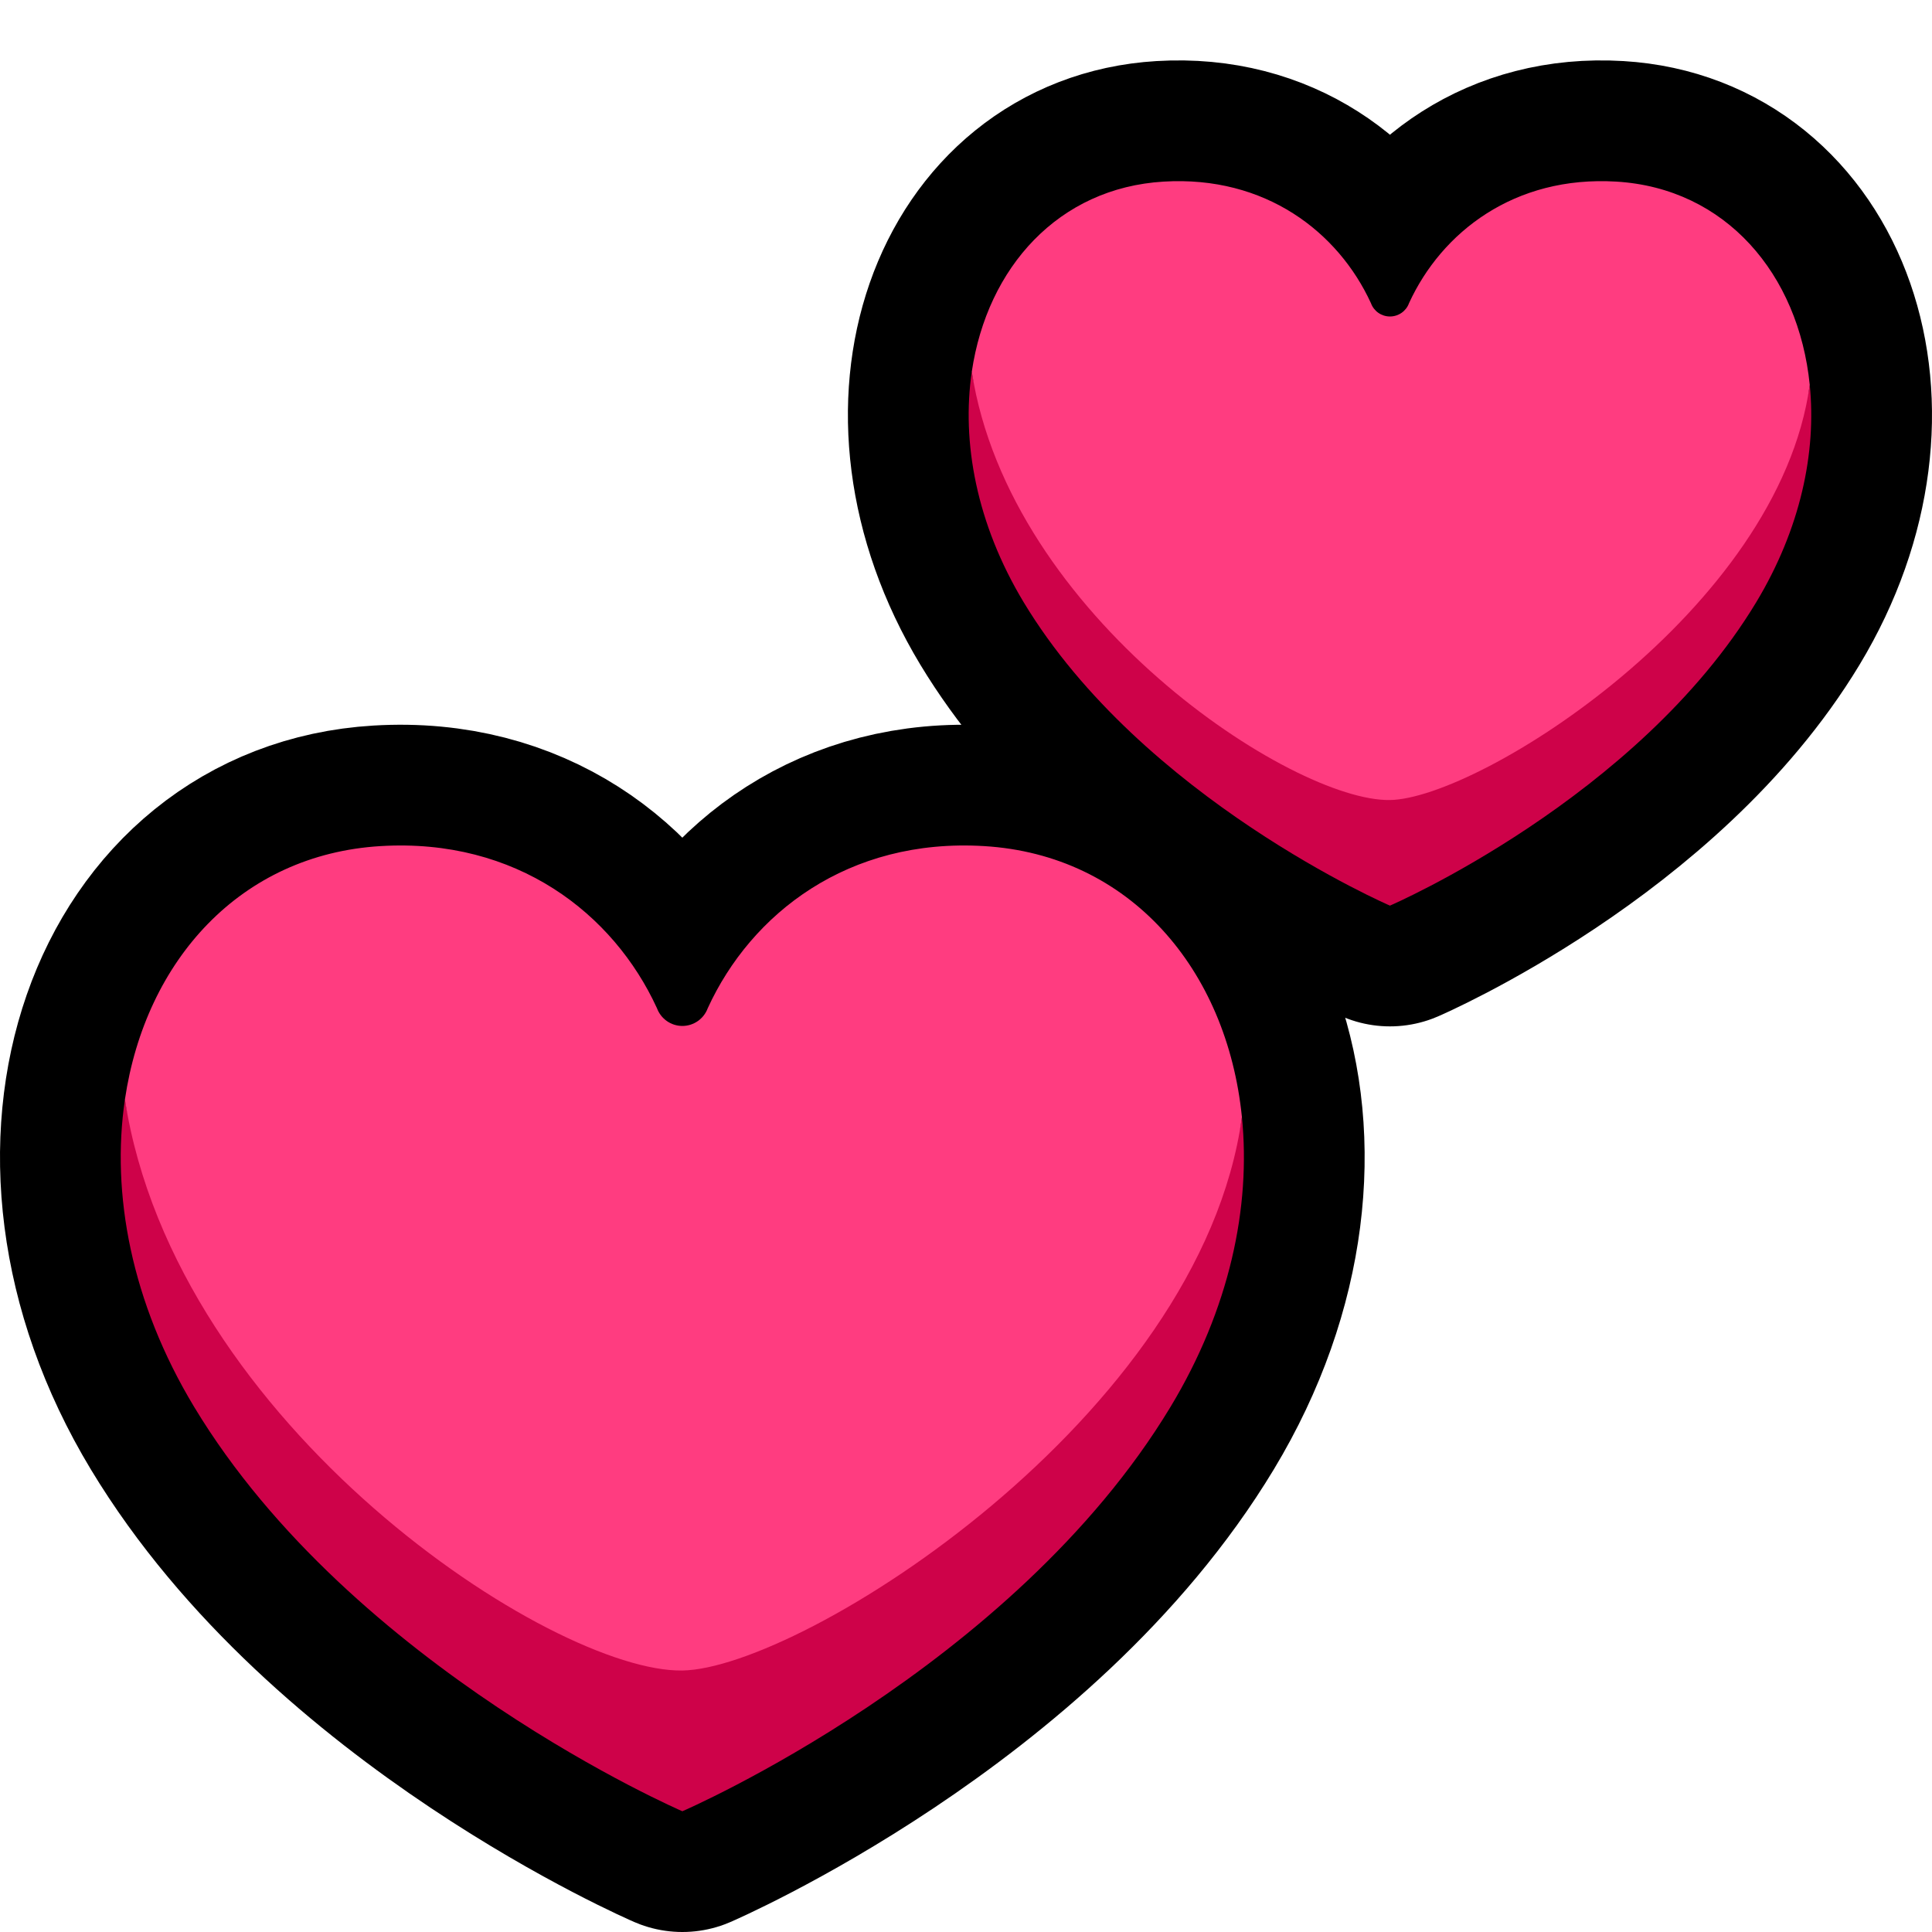
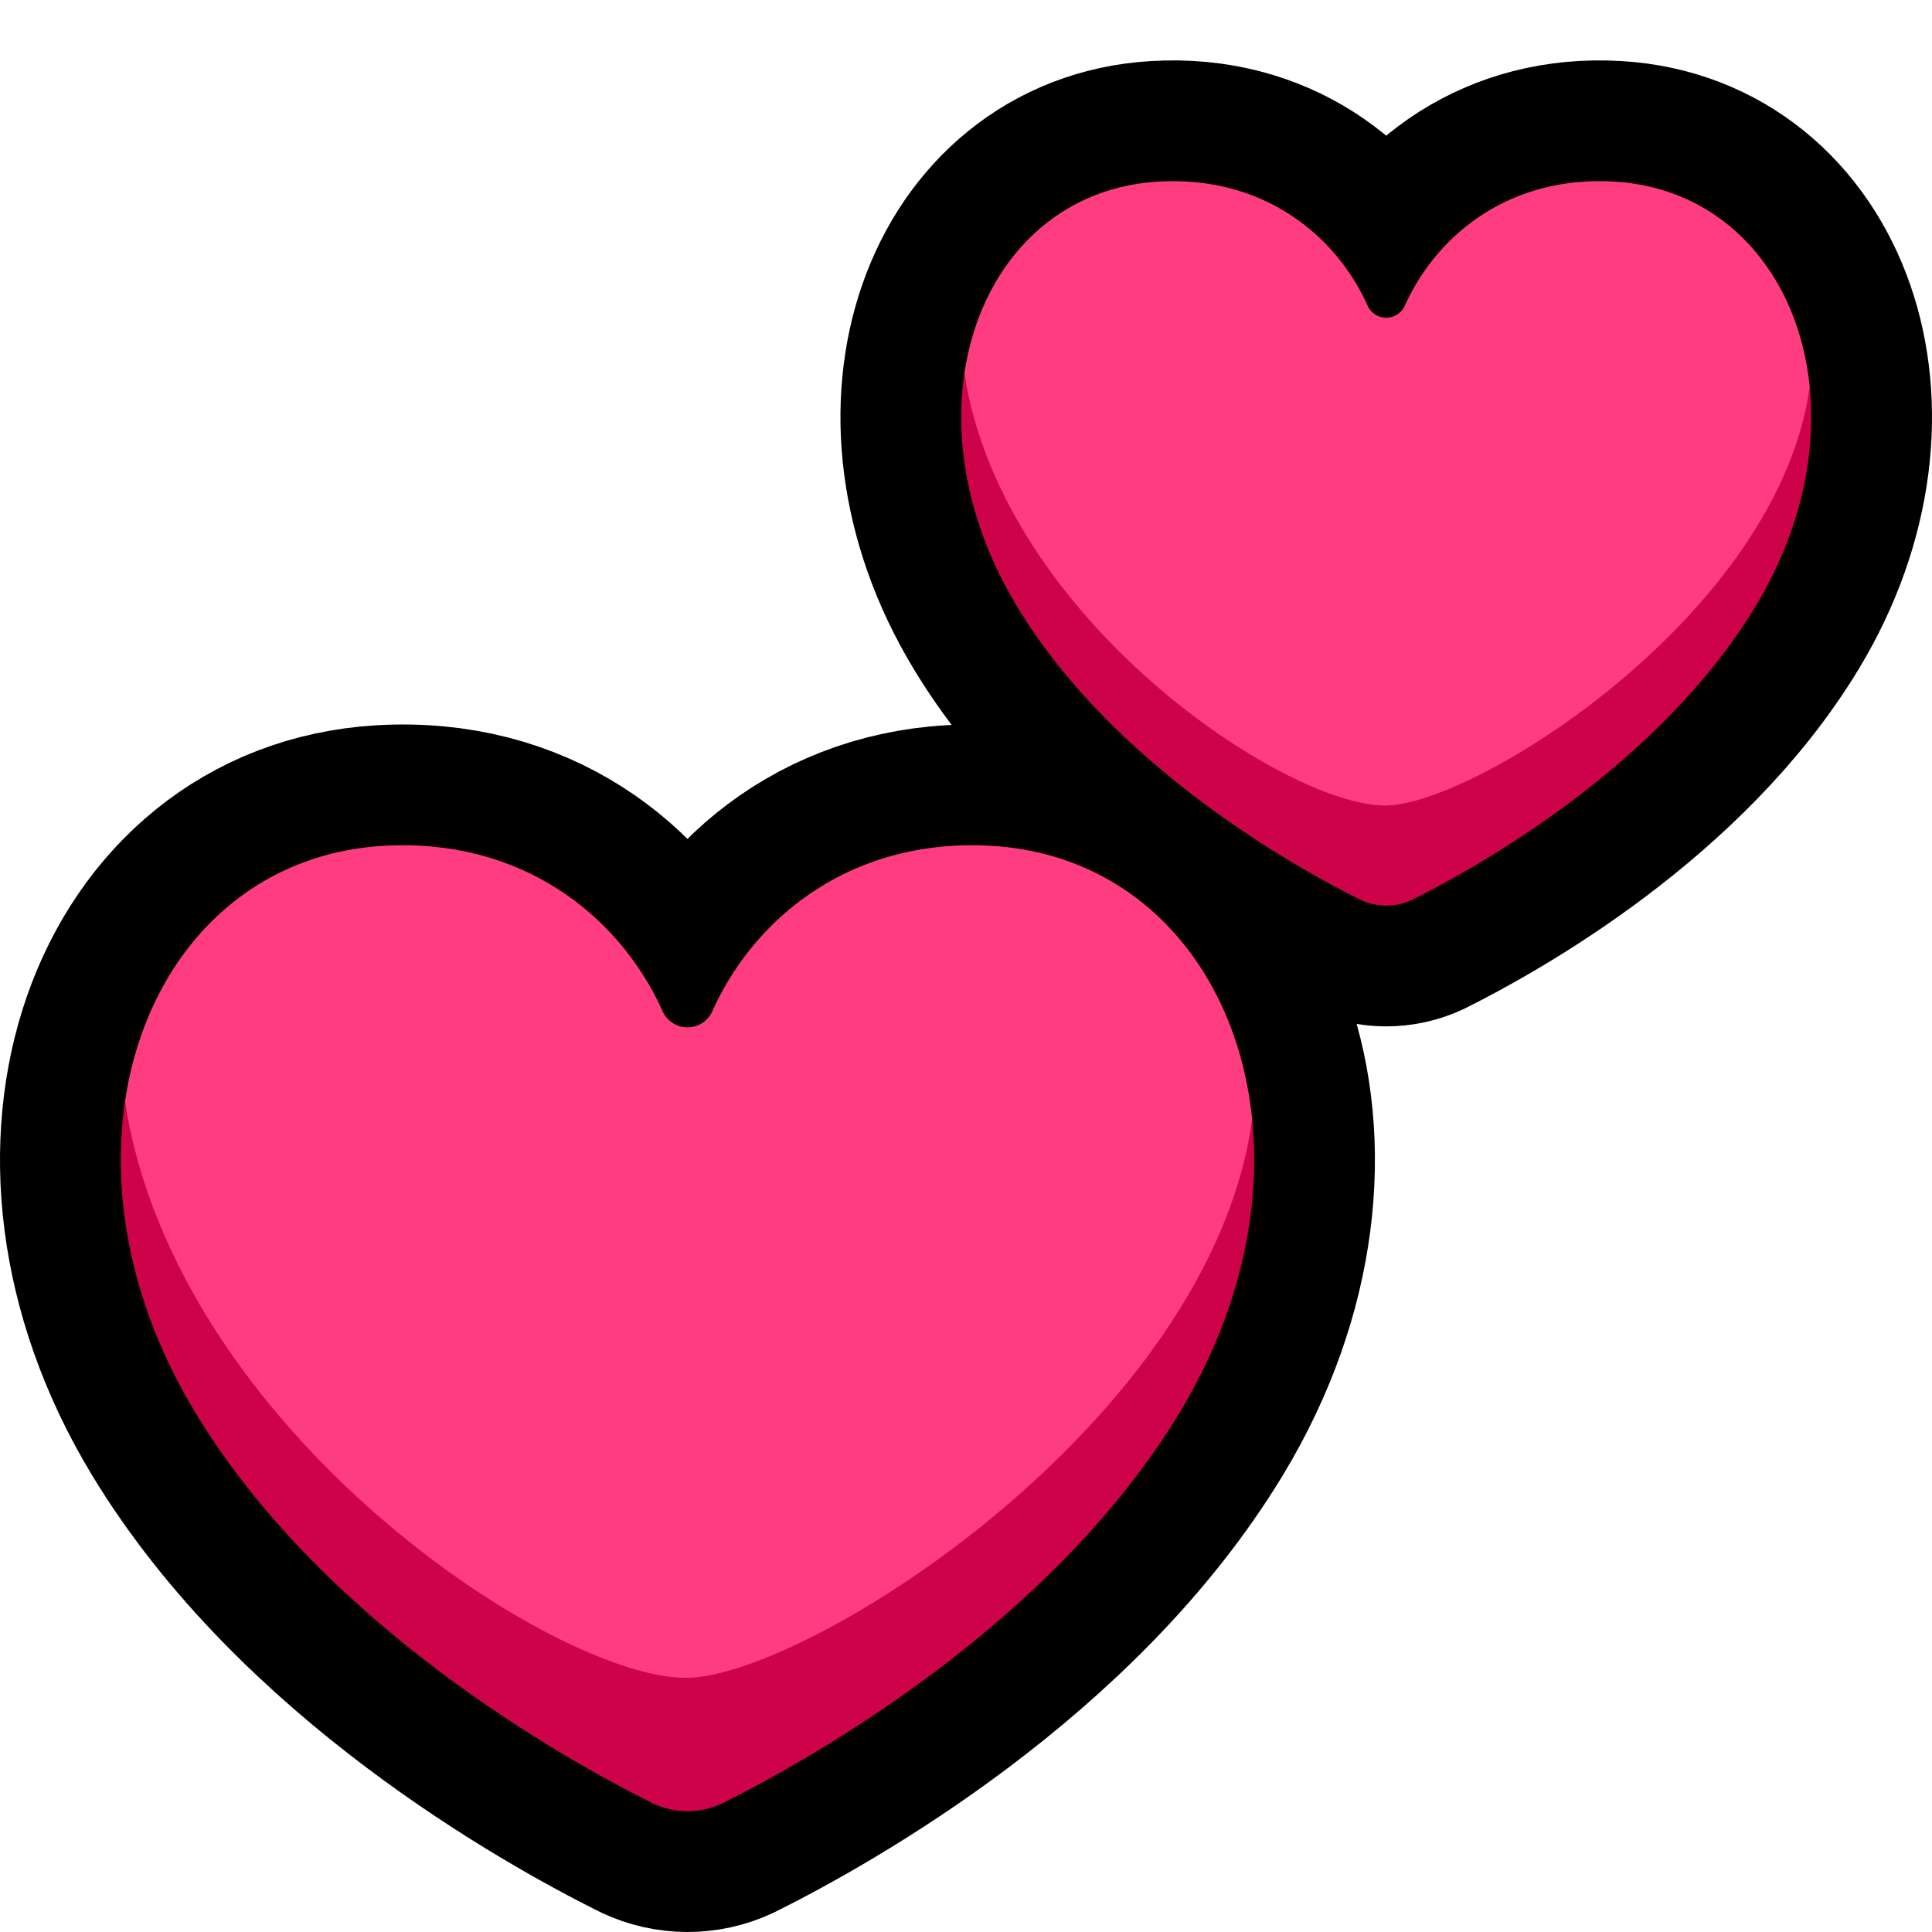
<svg xmlns="http://www.w3.org/2000/svg" width="100%" height="100%" viewBox="0 0 32 32" version="1.1" xml:space="preserve" style="fill-rule:evenodd;clip-rule:evenodd;stroke-linejoin:round;stroke-miterlimit:1.5;">
  <rect id="two_hearts" x="0" y="0" width="32" height="32" style="fill:none;" />
  <clipPath id="_clip1">
    <rect x="0" y="0" width="32" height="32" />
  </clipPath>
  <g clip-path="url(#_clip1)">
-     <path d="M11.302,30C11.302,30 5.834,27.642 3.216,23.303C0.622,19.003 2.423,14.247 6.304,14.014C8.554,13.878 10.162,15.131 10.881,16.698C10.946,16.875 11.114,16.993 11.302,16.993C11.49,16.993 11.658,16.875 11.723,16.698C12.441,15.131 14.049,13.878 16.299,14.014C20.18,14.247 21.981,19.003 19.387,23.303C16.769,27.642 11.302,30 11.302,30ZM23.022,15C23.022,15 18.92,13.231 16.956,9.976C15.01,6.75 16.362,3.183 19.273,3.008C20.961,2.906 22.167,3.846 22.707,5.021C22.755,5.154 22.881,5.242 23.022,5.242C23.163,5.242 23.29,5.154 23.338,5.021C23.877,3.846 25.083,2.906 26.771,3.008C29.682,3.183 31.034,6.75 29.088,9.976C27.124,13.231 23.022,15 23.022,15Z" style="fill:none;stroke:black;stroke-width:4px;" />
-     <path d="M20.57,18.502C20.72,19.988 20.368,21.678 19.387,23.303C16.769,27.642 11.302,30 11.302,30C11.302,30 5.834,27.642 3.216,23.303C2.171,21.571 1.839,19.765 2.069,18.211C2.906,23.621 19.889,23.475 20.57,18.502ZM29.975,6.374C30.088,7.489 29.823,8.757 29.088,9.976C27.124,13.231 23.022,15 23.022,15C23.022,15 18.92,13.231 16.956,9.976C16.173,8.677 15.924,7.322 16.096,6.156C16.724,10.215 29.464,10.105 29.975,6.374Z" style="fill:rgb(206,2,73);" />
-     <path d="M2.069,18.211C2.41,15.906 3.986,14.153 6.304,14.014C8.554,13.878 10.162,15.131 10.881,16.698C10.946,16.875 11.114,16.993 11.302,16.993C11.49,16.993 11.658,16.875 11.723,16.698C12.441,15.131 14.049,13.878 16.299,14.014C18.713,14.159 20.323,16.055 20.57,18.502C19.889,23.475 13.284,27.636 11.302,27.669C9.149,27.704 2.906,23.621 2.069,18.211ZM16.096,6.156C16.352,4.427 17.534,3.112 19.273,3.008C20.961,2.906 22.167,3.846 22.707,5.021C22.755,5.154 22.881,5.242 23.022,5.242C23.163,5.242 23.29,5.154 23.338,5.021C23.877,3.846 25.083,2.906 26.771,3.008C28.582,3.117 29.79,4.538 29.975,6.374C29.464,10.105 24.509,13.227 23.022,13.251C21.407,13.278 16.724,10.215 16.096,6.156Z" style="fill:rgb(255,60,128);" />
+     <path d="M22.533,14.904C21.425,14.352 18.435,12.68 16.841,10.038C14.877,6.784 16.241,3.184 19.178,3.008C20.881,2.905 22.097,3.853 22.642,5.039C22.691,5.173 22.818,5.262 22.96,5.262C23.103,5.262 23.23,5.173 23.279,5.039C23.823,3.853 25.039,2.905 26.742,3.008C29.68,3.184 31.043,6.784 29.08,10.038C27.486,12.68 24.495,14.352 23.387,14.905C23.117,15.032 22.803,15.032 22.533,14.904ZM10.817,29.872C9.34,29.136 5.353,26.907 3.227,23.384C0.609,19.045 2.427,14.246 6.344,14.01C8.614,13.873 10.236,15.138 10.962,16.719C11.027,16.897 11.197,17.016 11.387,17.016C11.577,17.016 11.746,16.897 11.811,16.719C12.537,15.138 14.159,13.873 16.429,14.01C20.346,14.246 22.164,19.045 19.546,23.384C17.421,26.907 13.433,29.136 11.956,29.873C11.595,30.043 11.178,30.042 10.817,29.872Z" style="fill:none;stroke:black;stroke-width:4px;" />
+     <path d="M29.975,6.404C30.088,7.529 29.822,8.808 29.08,10.038C27.486,12.68 24.495,14.352 23.387,14.905C23.117,15.032 22.803,15.032 22.533,14.904C21.425,14.352 18.435,12.68 16.841,10.038C16.05,8.727 15.799,7.361 15.973,6.184C16.606,10.279 29.459,10.168 29.975,6.404ZM20.74,18.539C20.891,20.039 20.535,21.744 19.546,23.384C17.421,26.907 13.433,29.136 11.956,29.873C11.595,30.043 11.178,30.042 10.817,29.872C9.34,29.136 5.353,26.907 3.227,23.384C2.173,21.636 1.838,19.814 2.07,18.246C2.914,23.705 20.052,23.557 20.74,18.539Z" style="fill:rgb(206,2,73);" />
+     <path d="M15.973,6.184C16.231,4.44 17.424,3.113 19.178,3.008C20.881,2.905 22.097,3.853 22.642,5.039C22.691,5.173 22.818,5.262 22.96,5.262C23.103,5.262 23.23,5.173 23.279,5.039C23.823,3.853 25.039,2.905 26.742,3.008C28.57,3.118 29.788,4.552 29.975,6.404C29.459,10.168 24.461,13.318 22.96,13.342C21.331,13.369 16.606,10.279 15.973,6.184ZM2.07,18.246C2.414,15.919 4.005,14.151 6.344,14.01C8.614,13.873 10.236,15.138 10.962,16.719C11.027,16.897 11.197,17.016 11.387,17.016C11.577,17.016 11.746,16.897 11.811,16.719C12.537,15.138 14.159,13.873 16.429,14.01C18.866,14.157 20.49,16.07 20.74,18.539C20.052,23.557 13.387,27.757 11.387,27.79C9.214,27.825 2.914,23.705 2.07,18.246Z" style="fill:rgb(255,60,128);" />
  </g>
</svg>
